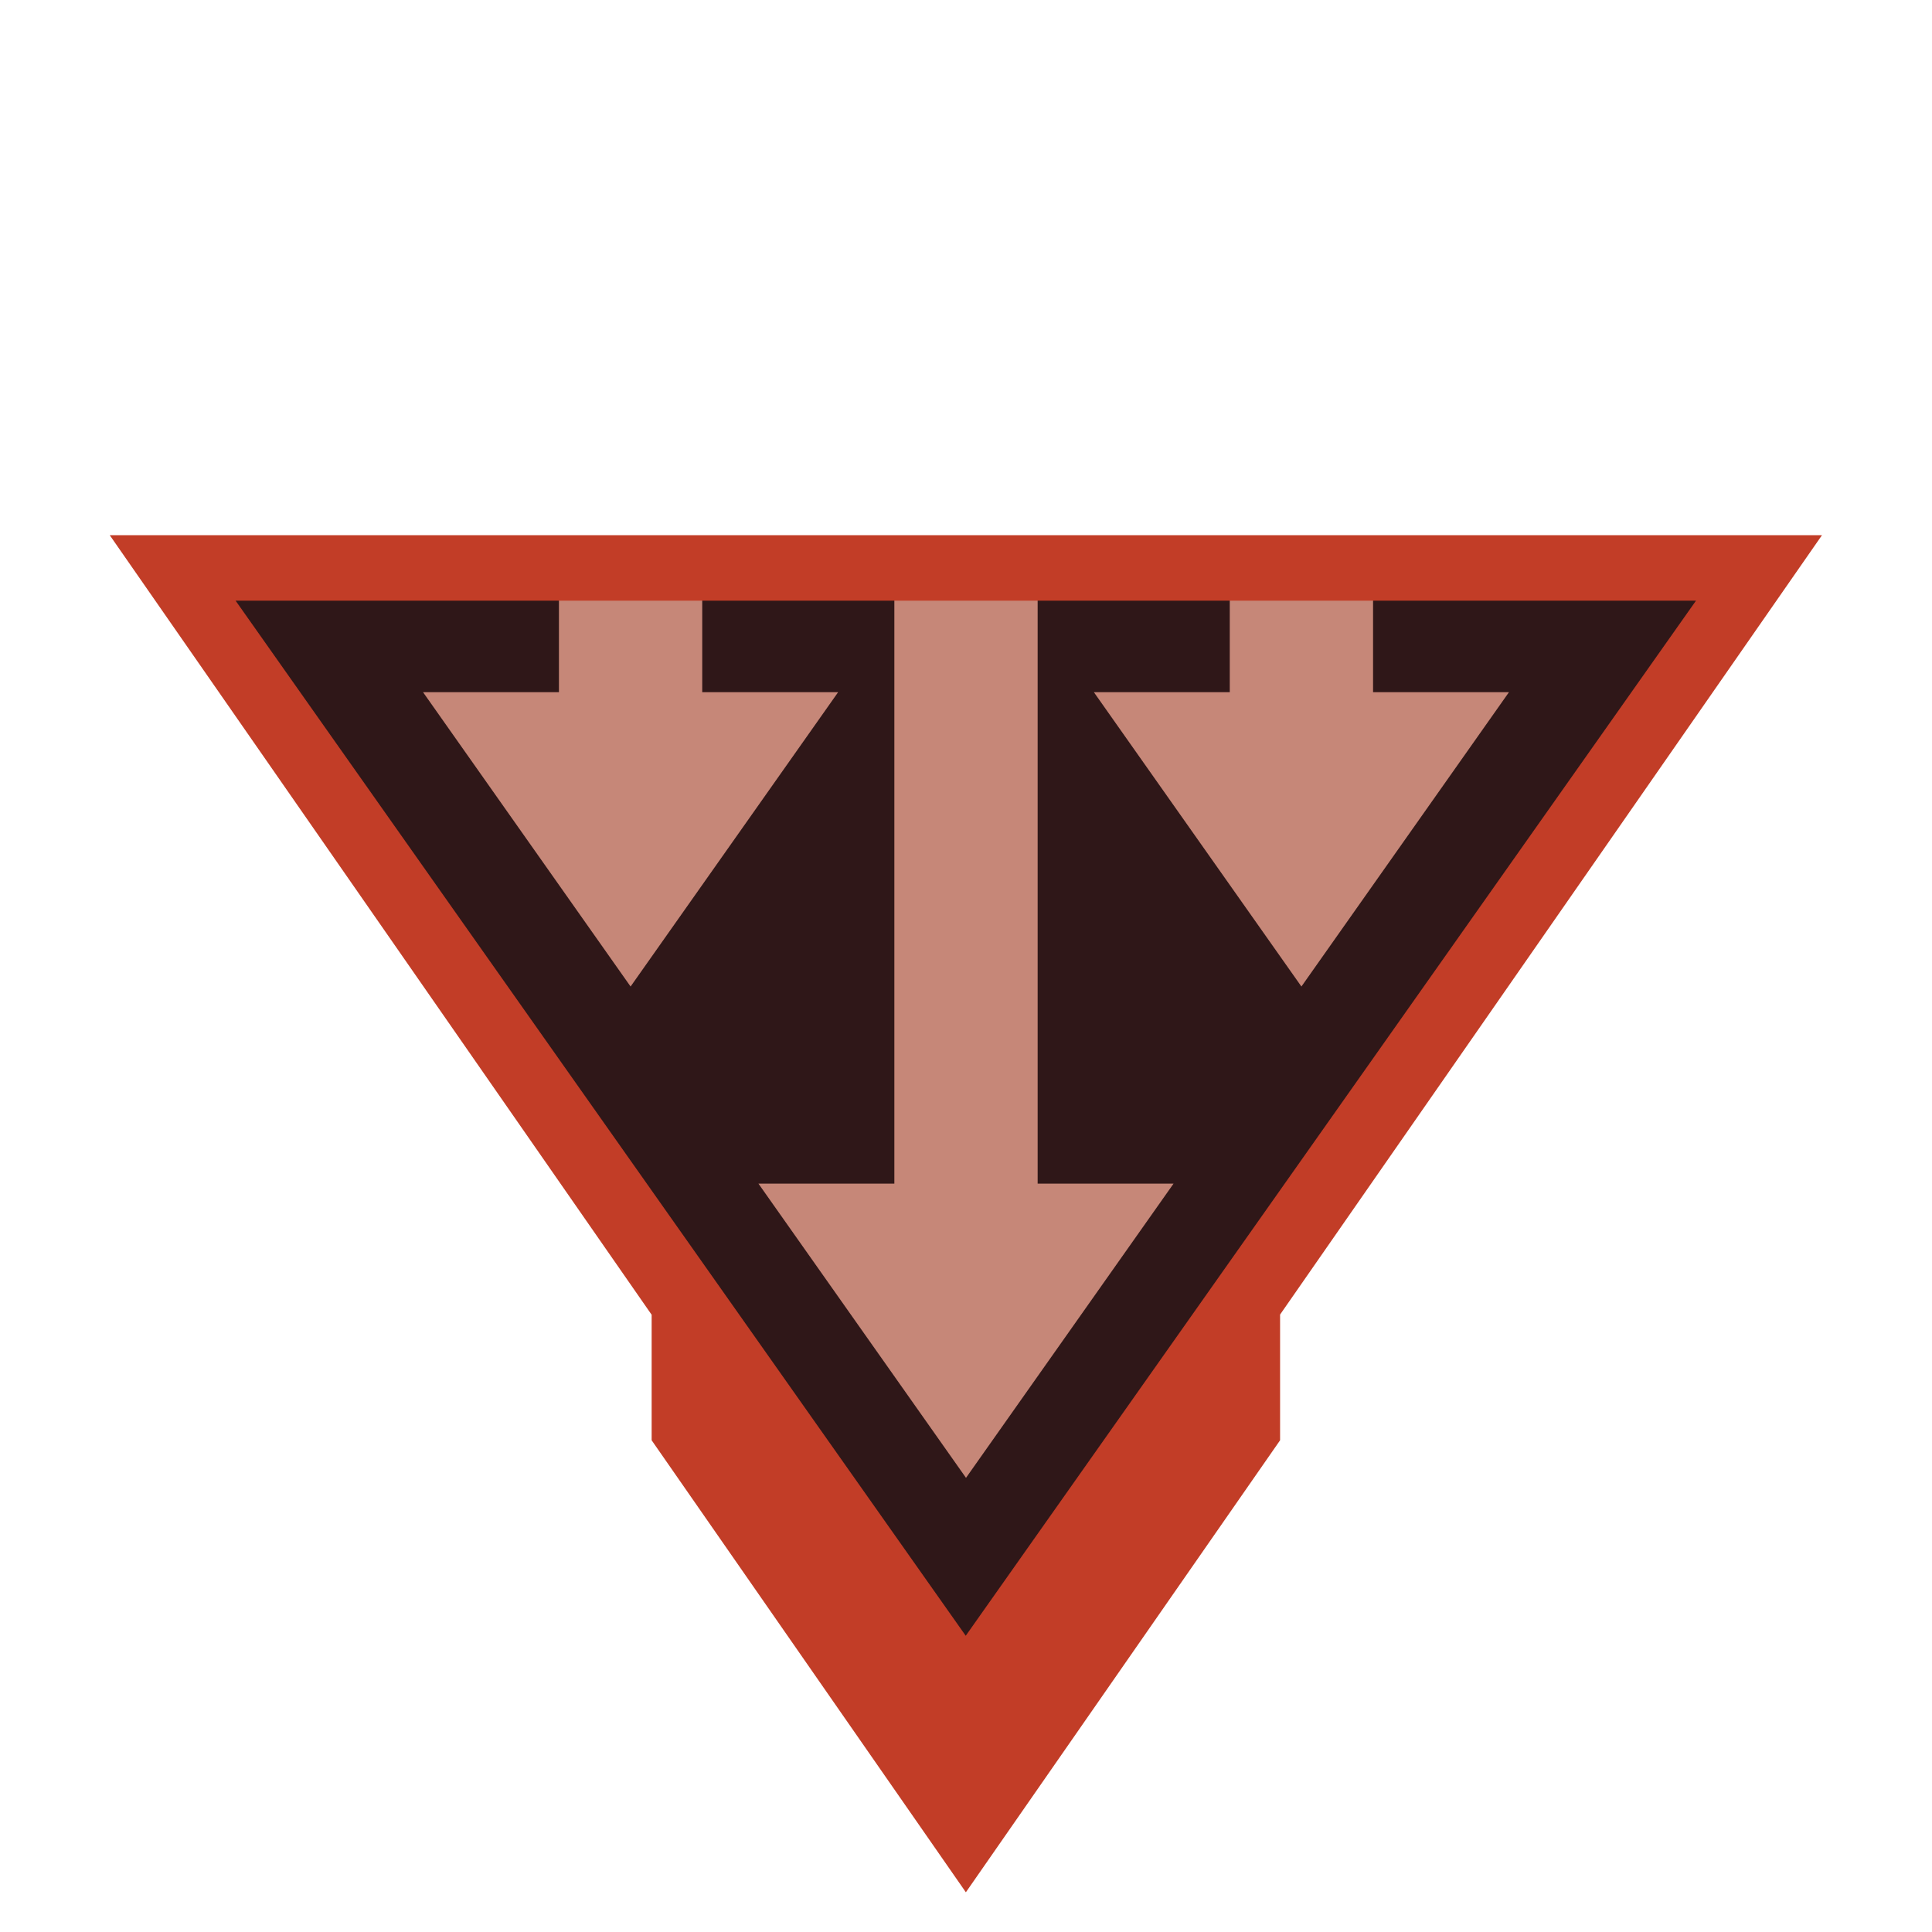
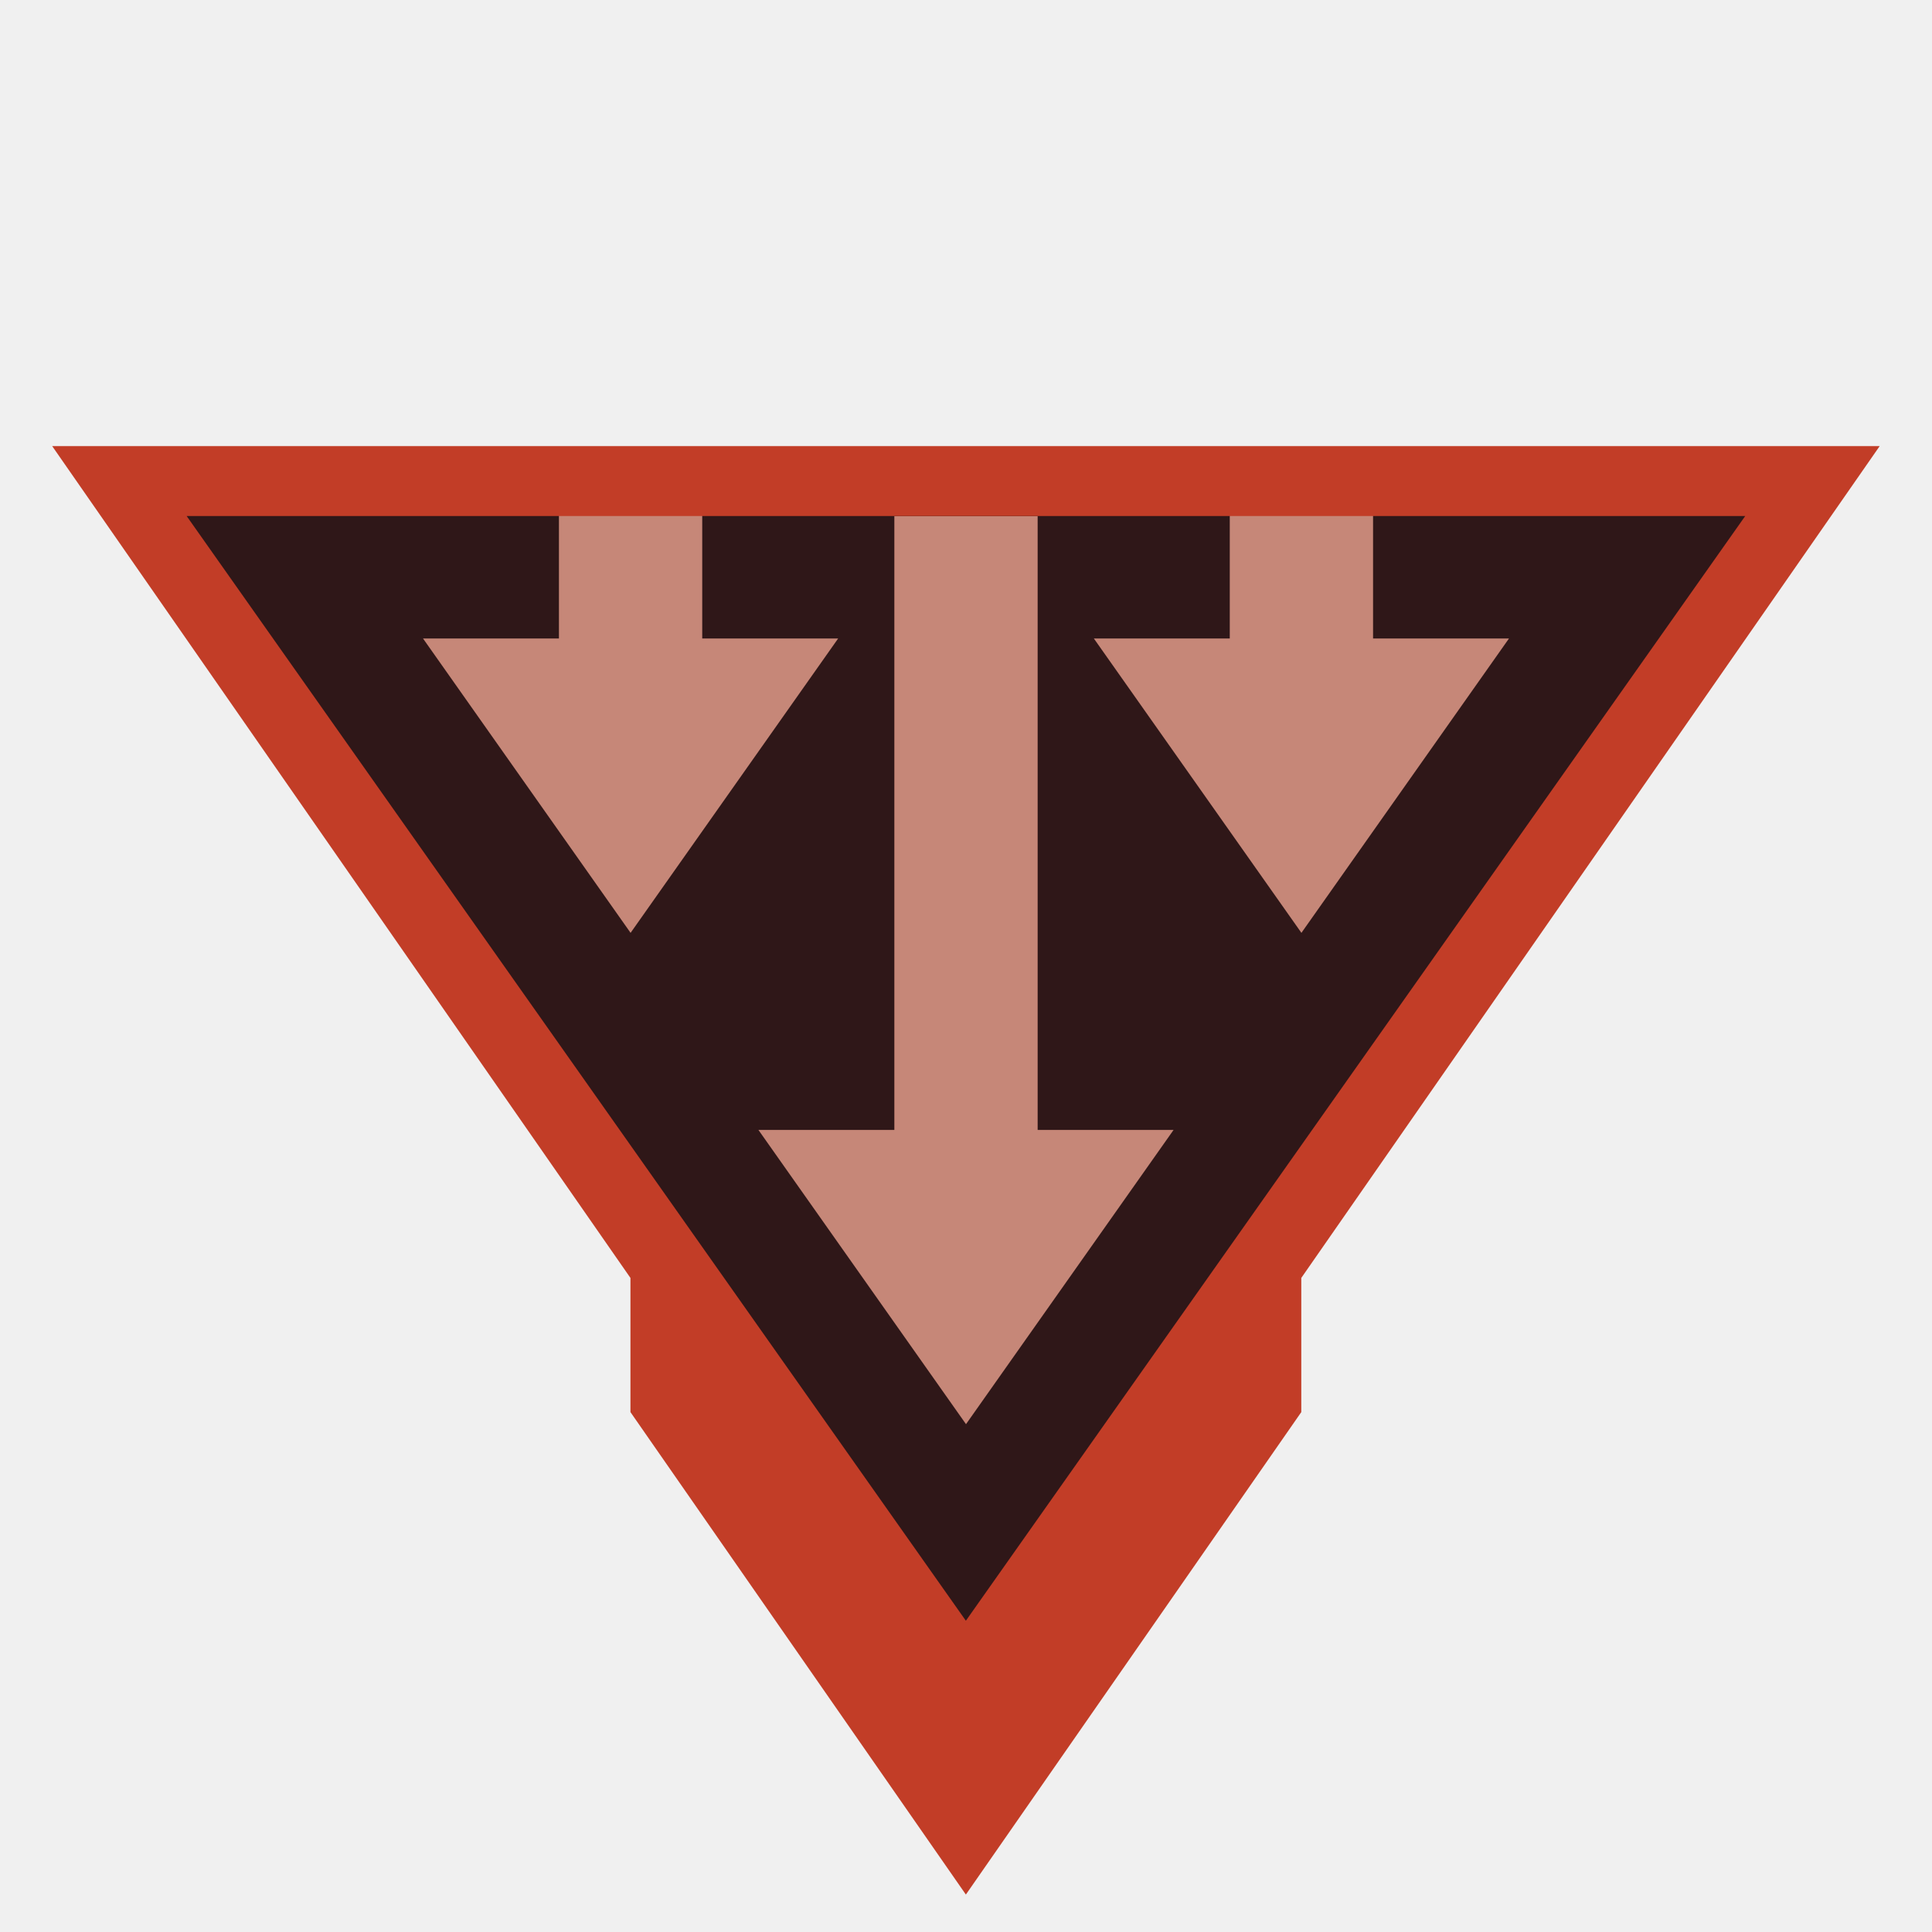
- <svg xmlns="http://www.w3.org/2000/svg" viewBox="0 0 144 144">
+ <svg xmlns="http://www.w3.org/2000/svg" id="Layer_1" viewBox="0 0 144 144">
  <defs>
-     <style>.cls-1{fill:#fff;}.cls-2{fill:#c23d27;}.cls-3{opacity:0;}.cls-4{fill:#c68778;}.cls-5{fill:#2f1718;}</style>
+     <style>.cls-1{fill:#c23d27;}.cls-2{opacity:0;}.cls-3{fill:#c68778;}.cls-4{fill:#2f1718;}</style>
  </defs>
-   <g id="Layer_2">
-     <rect class="cls-3" width="144" height="144" />
-   </g>
-   <g id="Layer_1">
-     <rect class="cls-3" x="0" width="144" height="144" />
-     <rect class="cls-1" x="0" width="144" height="144" />
-     <polygon class="cls-5" points="13.54 41.91 71.98 124.77 130.44 41.91 13.54 41.91" />
-     <polygon class="cls-4" points="56.53 88.22 72 110.15 87.47 88.22 56.53 88.22" />
-     <rect class="cls-4" x="66.66" y="42.47" width="10.68" height="56.23" />
-     <polygon class="cls-4" points="81.53 51.59 97 73.53 112.47 51.59 81.53 51.59" />
-     <rect class="cls-4" x="91.66" y="41.85" width="10.68" height="20.23" />
-     <polygon class="cls-4" points="31.53 51.59 47 73.53 62.47 51.59 31.53 51.59" />
-     <rect class="cls-4" x="41.66" y="41.85" width="10.68" height="20.23" />
-     <path class="cls-2" d="M48.56,97.98L8.18,39.89h127.62s-40.39,58.09-40.39,58.09v9.37s-23.42,33.69-23.42,33.69l-23.42-33.69v-9.37ZM17.56,44.77l54.42,77.15,54.43-77.15H17.56Z" />
-   </g>
+   <rect class="cls-2" width="144" height="144" transform="translate(144 144) rotate(180)" />
+   <polygon class="cls-4" points="9.62 35.42 71.99 123.85 134.38 35.42 9.62 35.42" />
+   <polygon class="cls-3" points="56.53 84.22 72 106.15 87.47 84.22 56.53 84.22" />
+   <rect class="cls-3" x="66.66" y="38.47" width="10.68" height="56.23" />
+   <polygon class="cls-3" points="81.53 47.59 97 69.53 112.47 47.59 81.53 47.59" />
+   <rect class="cls-3" x="91.66" y="37.85" width="10.68" height="20.23" />
+   <polygon class="cls-3" points="31.53 47.59 47 69.53 62.47 47.59 31.53 47.59" />
+   <rect class="cls-3" x="41.66" y="37.85" width="10.68" height="20.23" />
+   <path class="cls-1" d="M46.99,95.25L3.89,33.25h136.21s-43.11,62-43.11,62v10s-25,35.96-25,35.96l-25-35.96v-10ZM13.91,38.46l58.08,82.34,58.09-82.34H13.91Z" />
</svg>
